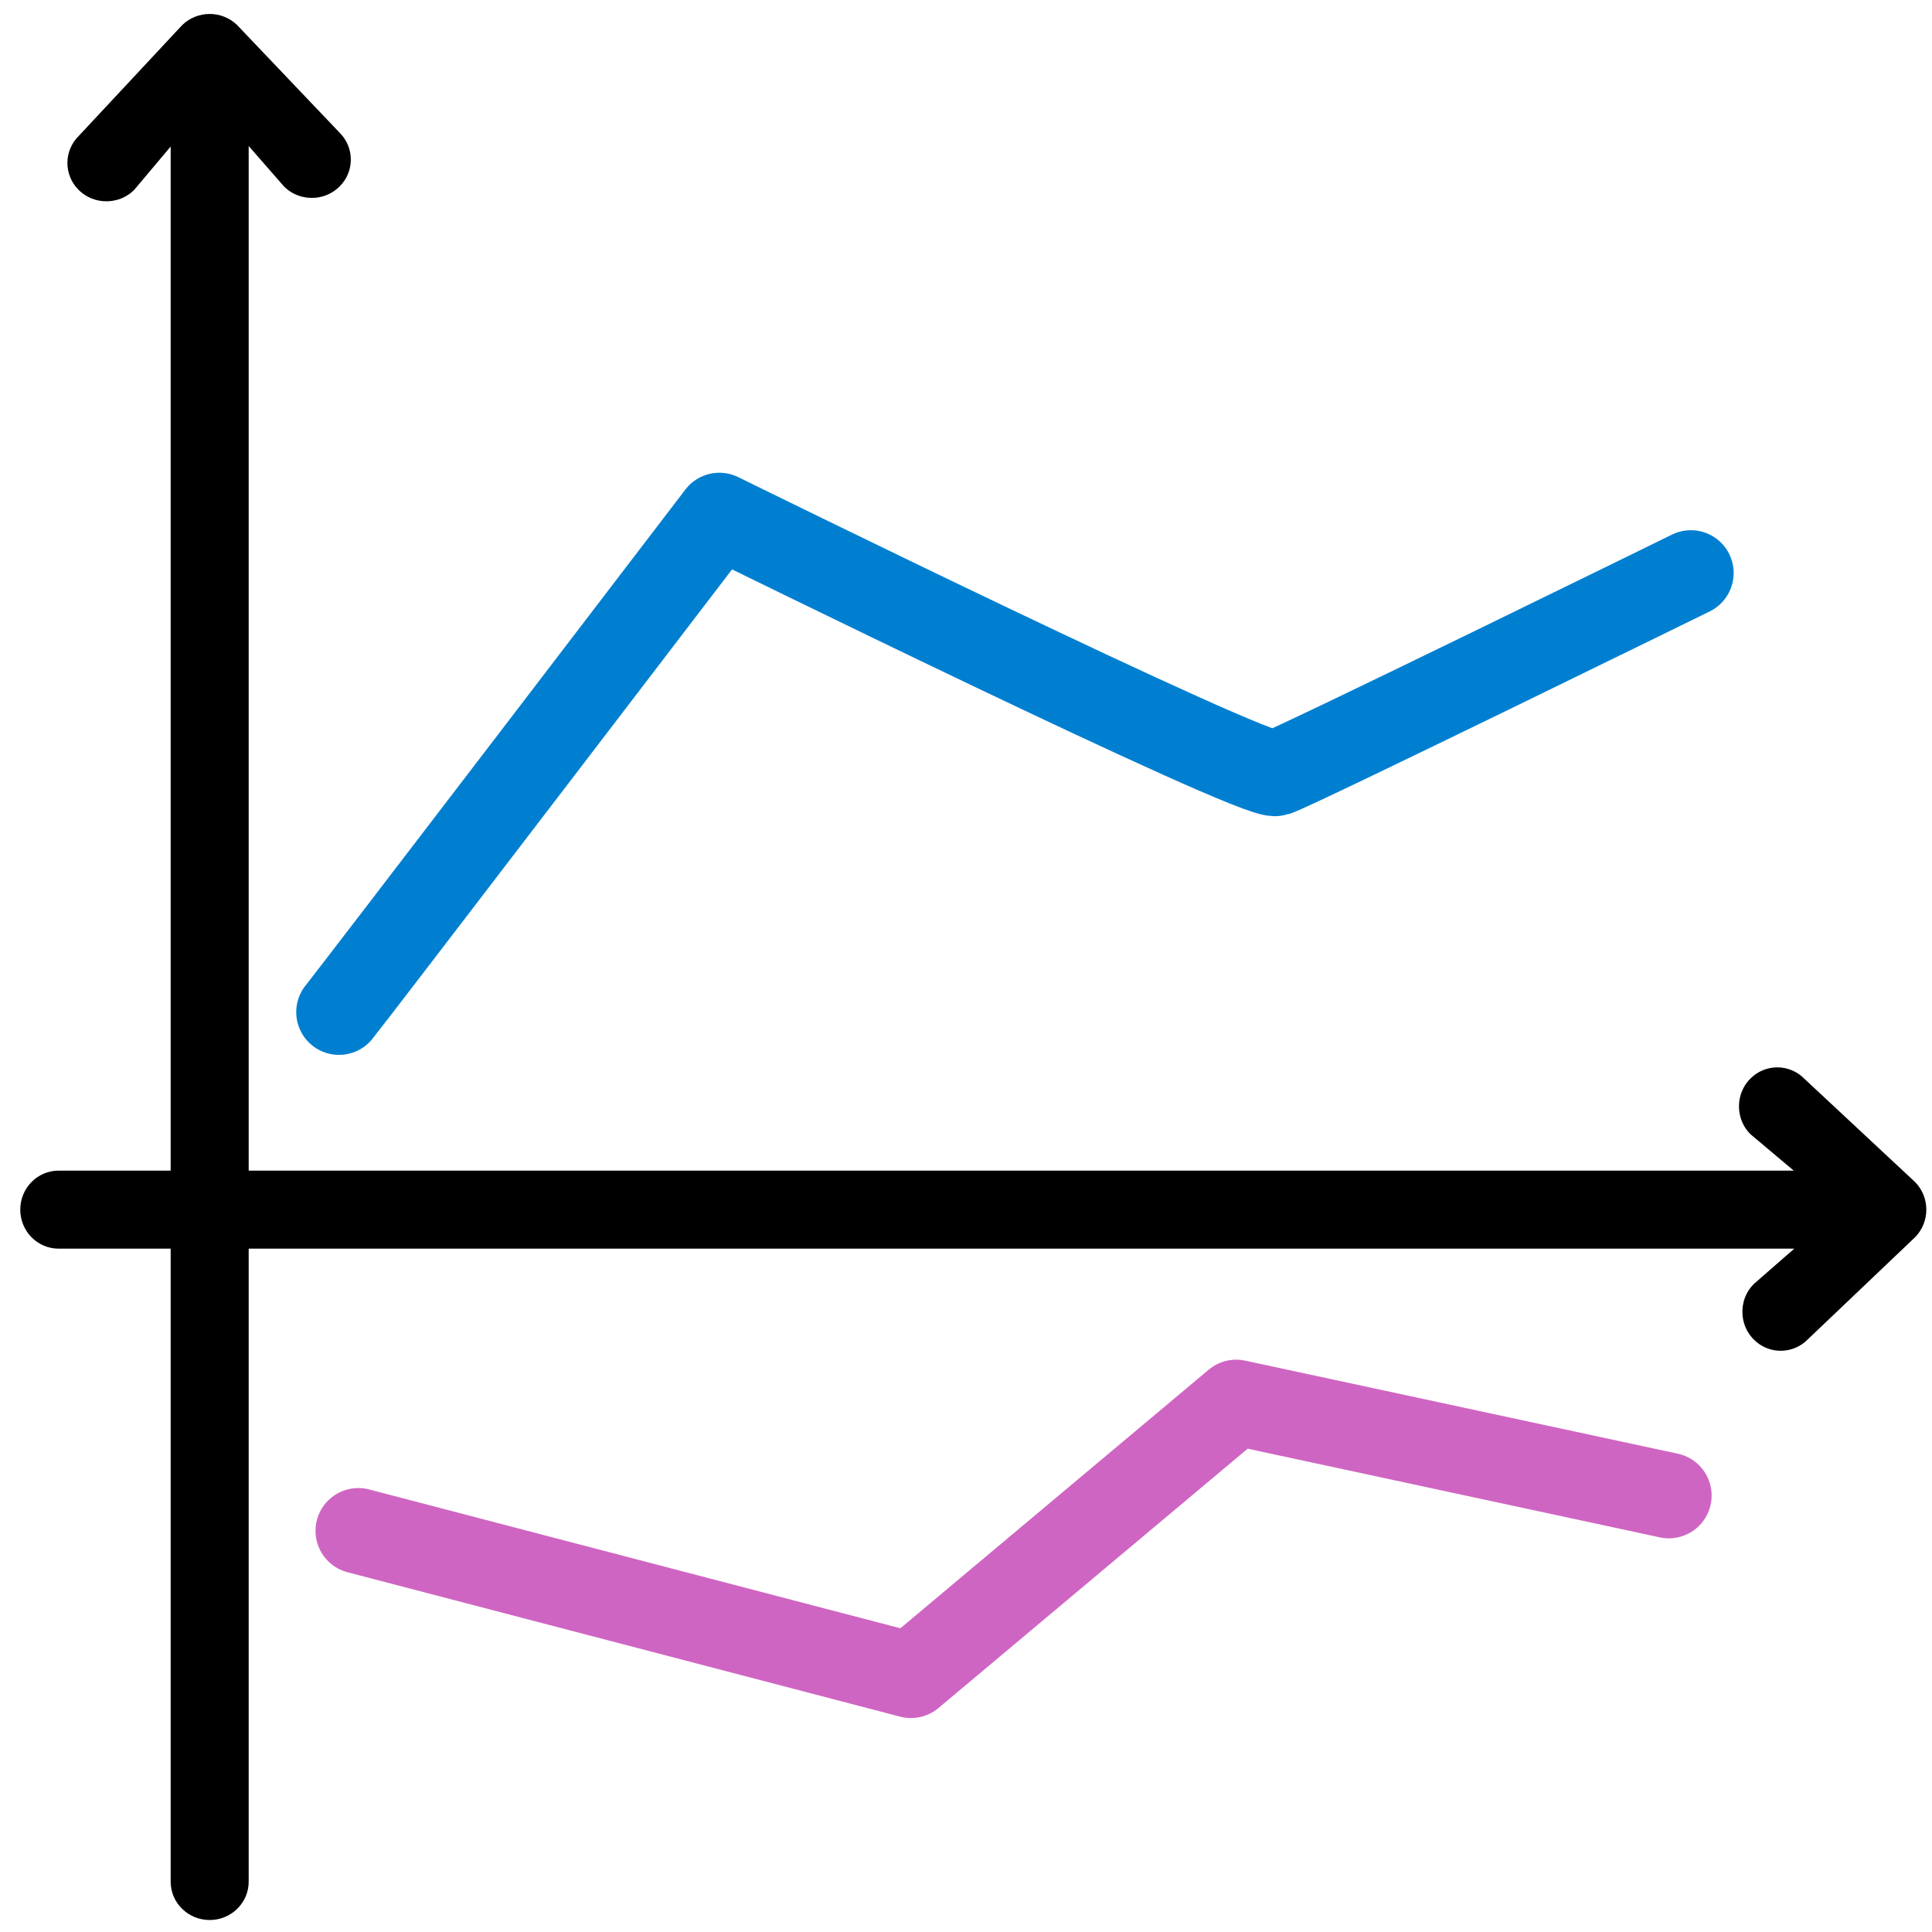
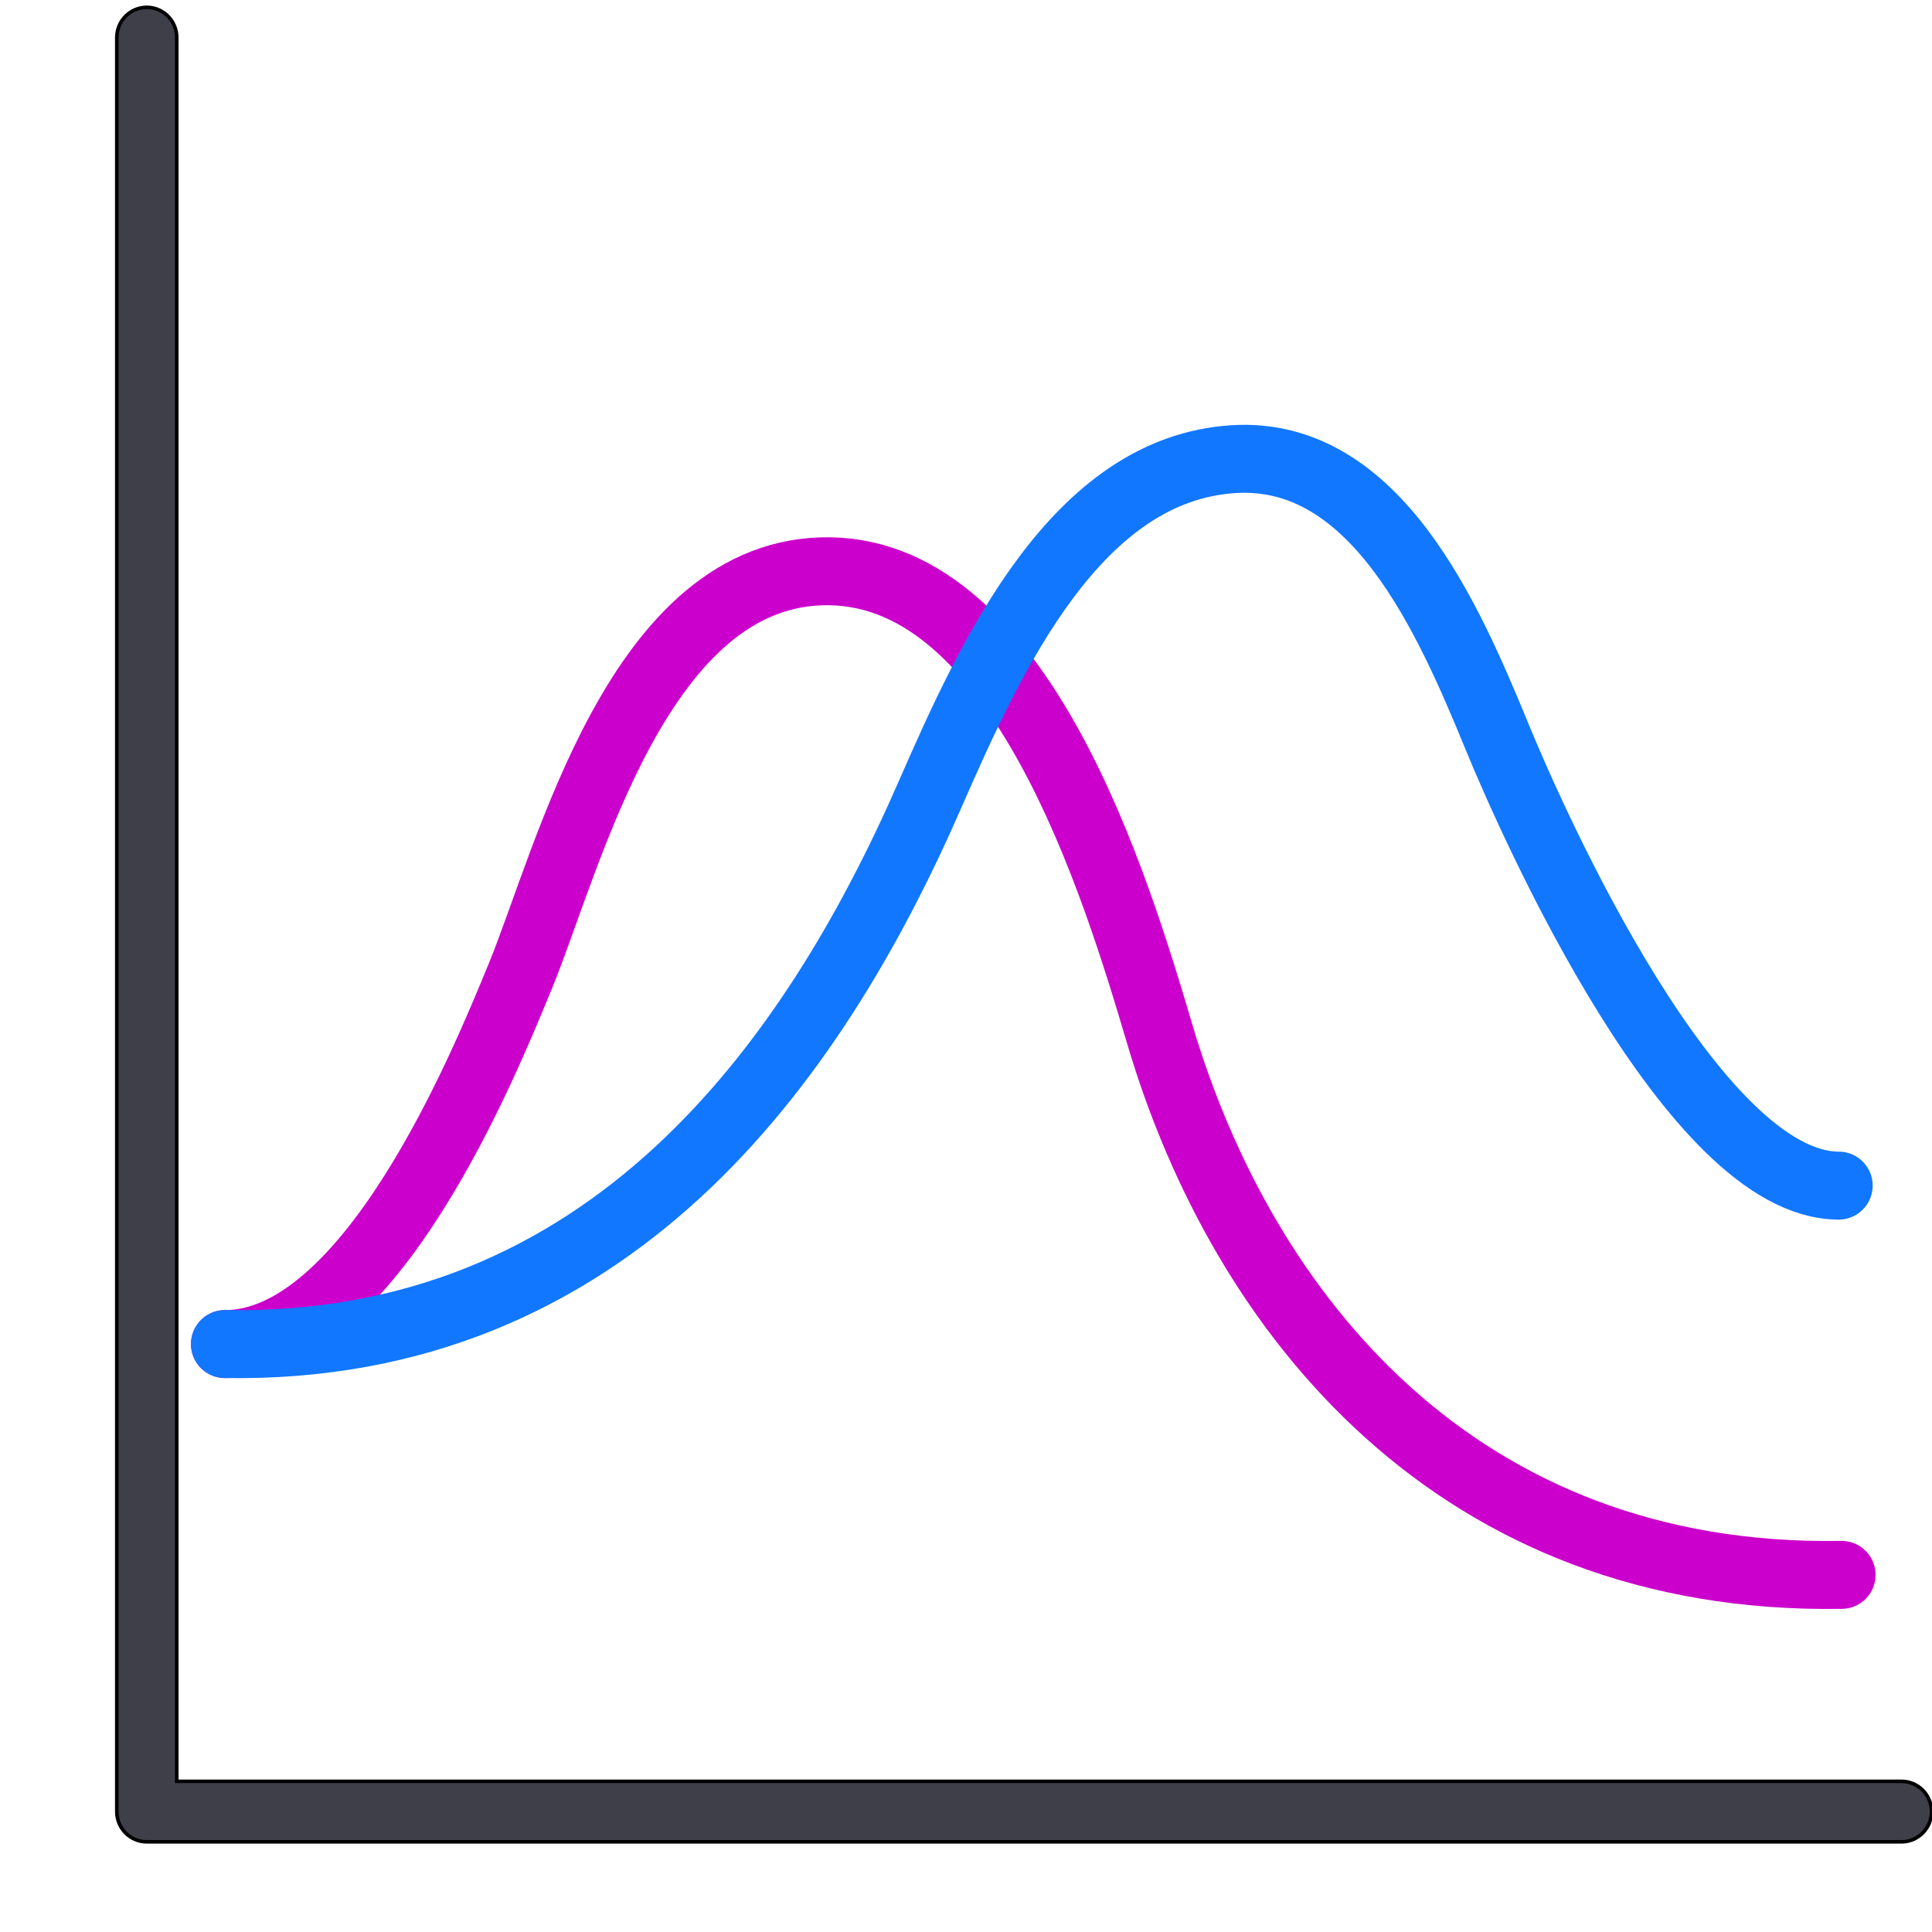
<svg xmlns="http://www.w3.org/2000/svg" version="1.1" id="Layer_1" x="0px" y="0px" viewBox="0 0 512 512" style="enable-background:new 0 0 512 512;" xml:space="preserve">
-   <defs id="defs3849" />
-   <path d="m 506.227,314.624 -29.326,-27.365 c -1.608,-1.662 -3.722,-2.502 -5.843,-2.516 -0.53,-0.003 -1.061,0.045 -1.582,0.144 -1.046,0.2 -2.06,0.607 -2.983,1.22 -0.46,0.307 -0.899,0.665 -1.305,1.076 -0.611,0.616 -1.107,1.304 -1.49,2.038 -0.255,0.489 -0.46,0.999 -0.616,1.521 -0.155,0.522 -0.26,1.057 -0.313,1.596 -0.135,1.348 0.046,2.721 0.543,3.997 0.298,0.766 0.711,1.495 1.237,2.164 0.175,0.222 0.363,0.439 0.564,0.646 l 15.402,12.964 H 15.535 c -4.574,0 -8.282,3.786 -8.282,8.458 0,4.672 3.708,8.458 8.282,8.458 H 480.515 l -14.5,12.663 c -0.201,0.207 -0.389,0.423 -0.564,0.646 -0.527,0.668 -0.939,1.398 -1.237,2.164 -0.498,1.275 -0.678,2.65 -0.543,3.997 0.054,0.539 0.158,1.074 0.313,1.596 0.388,1.305 1.09,2.533 2.107,3.559 0.403,0.407 0.838,0.763 1.295,1.068 1.37,0.915 2.947,1.371 4.524,1.371 0.535,0 1.067,-0.053 1.594,-0.158 0.262,-0.053 0.525,-0.118 0.781,-0.196 0.516,-0.158 1.019,-0.367 1.504,-0.629 0.242,-0.131 0.478,-0.275 0.709,-0.432 0.461,-0.315 0.899,-0.681 1.304,-1.101 L 506.227,326.509 c 3.184,-3.294 3.184,-8.592 0,-11.885 z" id="path3802" style="stroke:#000000;stroke-width:3.762;stroke-miterlimit:4;stroke-dasharray:none;stroke-opacity:1" />
-   <g id="g3816">
+   <defs id="defs43" />
+   <path style="fill:#33333f;fill-opacity:0.941;stroke-width:0.945;stroke:#000000;stroke-opacity:1" d="M 503.928,488.102 H 38.897 c -4.389,0 -7.945,-3.588 -7.945,-8.014 V 9.959 c 0,-4.426 3.556,-8.014 7.945,-8.014 4.389,0 7.945,3.588 7.945,8.014 V 472.074 H 503.928 c 4.389,0 7.945,3.588 7.945,8.014 0,4.426 -3.556,8.014 -7.945,8.014 z" id="path8" />
+   <g id="g10">
</g>
-   <g id="g3818">
+   <g id="g12">
</g>
-   <g id="g3820">
+   <g id="g14">
</g>
-   <g id="g3822">
+   <g id="g16">
</g>
-   <g id="g3824">
+   <g id="g18">
</g>
-   <g id="g3826">
+   <g id="g20">
</g>
-   <g id="g3828">
+   <g id="g22">
</g>
-   <g id="g3830">
+   <g id="g24">
</g>
-   <g id="g3832">
+   <g id="g26">
</g>
-   <g id="g3834">
+   <g id="g28">
</g>
-   <g id="g3836">
+   <g id="g30">
</g>
-   <g id="g3838">
+   <g id="g32">
</g>
-   <g id="g3840">
+   <g id="g34">
</g>
-   <g id="g3842">
+   <g id="g36">
</g>
-   <g id="g3844">
+   <g id="g38">
</g>
-   <path style="fill:none;fill-opacity:1;stroke:#007fd1;stroke-width:22.677;stroke-linecap:round;stroke-linejoin:round;stroke-miterlimit:4;stroke-dasharray:none;stroke-opacity:1" d="m 89.843,268.217 c 2.182,-2.548 100.8,-131.597 100.8,-131.597 0,0 142.254,70.016 147.491,68.317 5.236,-1.699 109.963,-53.087 109.963,-53.087" id="path3853" />
-   <path style="fill:none;stroke:#cf65c2;stroke-width:22.677;stroke-linecap:round;stroke-linejoin:round;stroke-miterlimit:35.7;stroke-dasharray:none;stroke-opacity:1" d="m 94.954,405.688 146.454,38.272 86.199,-72.292 114.653,24.664" id="path4676" />
-   <path d="m 49.623,7.969 -27.365,29.326 c -1.662,1.608 -2.502,3.722 -2.516,5.843 -0.003,0.53 0.045,1.061 0.144,1.582 0.2,1.046 0.607,2.06 1.22,2.983 0.307,0.46 0.665,0.899 1.076,1.305 0.616,0.611 1.304,1.107 2.038,1.49 0.489,0.255 0.999,0.46 1.521,0.616 0.522,0.155 1.057,0.26 1.596,0.313 1.348,0.135 2.721,-0.046 3.997,-0.543 0.766,-0.298 1.495,-0.711 2.164,-1.237 0.222,-0.175 0.439,-0.363 0.646,-0.564 l 12.964,-15.402 V 498.661 c 0,4.574 3.786,8.282 8.458,8.282 4.672,0 8.458,-3.708 8.458,-8.282 V 33.681 l 12.663,14.5 c 0.207,0.201 0.423,0.389 0.646,0.564 0.668,0.527 1.398,0.939 2.164,1.237 1.275,0.498 2.65,0.678 3.997,0.543 0.539,-0.054 1.074,-0.158 1.596,-0.313 1.305,-0.388 2.533,-1.09 3.559,-2.107 0.407,-0.403 0.763,-0.838 1.068,-1.295 0.915,-1.37 1.371,-2.947 1.371,-4.524 0,-0.535 -0.053,-1.067 -0.158,-1.594 -0.053,-0.262 -0.118,-0.525 -0.196,-0.781 -0.158,-0.516 -0.367,-1.019 -0.629,-1.504 -0.131,-0.242 -0.275,-0.478 -0.432,-0.709 -0.315,-0.461 -0.681,-0.899 -1.101,-1.304 L 61.508,7.969 c -3.294,-3.184 -8.592,-3.184 -11.885,0 z" id="path3802-6" style="stroke:#000000;stroke-width:3.762;stroke-miterlimit:4;stroke-dasharray:none;stroke-opacity:1" />
+   <path style="fill:none;stroke:#cc00cc;stroke-width:18.009;stroke-linecap:round;stroke-linejoin:round;stroke-miterlimit:4;stroke-dasharray:none;stroke-opacity:1" d="M 488.042,417.357 C 386.373,419.086 329.441,348.623 307.369,274.118 295.559,234.251 270.552,152.16 219.928,151.393 c -50.624,-0.767 -69.138,75.892 -82.072,107.384 -9.796,23.851 -39.886,97.413 -78.237,97.413" id="path837" />
+   <path style="fill:none;stroke:#1177ff;stroke-width:18.009;stroke-linecap:round;stroke-linejoin:round;stroke-miterlimit:4;stroke-dasharray:none;stroke-opacity:1" d="m 59.618,356.19 c 101.669,1.73 155.699,-74.334 186.809,-145.54 16.412,-37.565 38.937,-86.429 80.538,-88.976 37.59,-2.301 56.865,42.142 69.8,73.635 9.796,23.851 52.158,118.89 90.51,118.89" id="path837-3" />
</svg>
